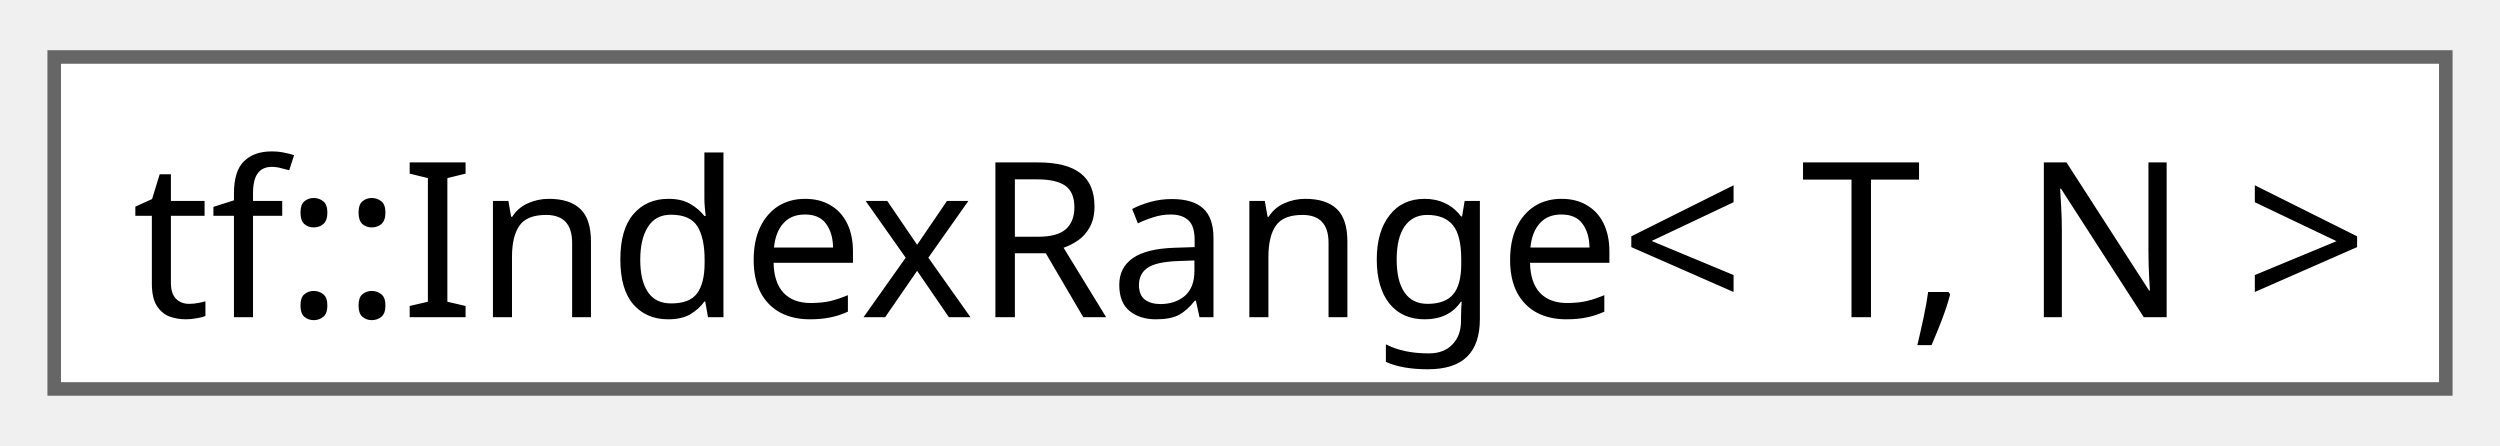
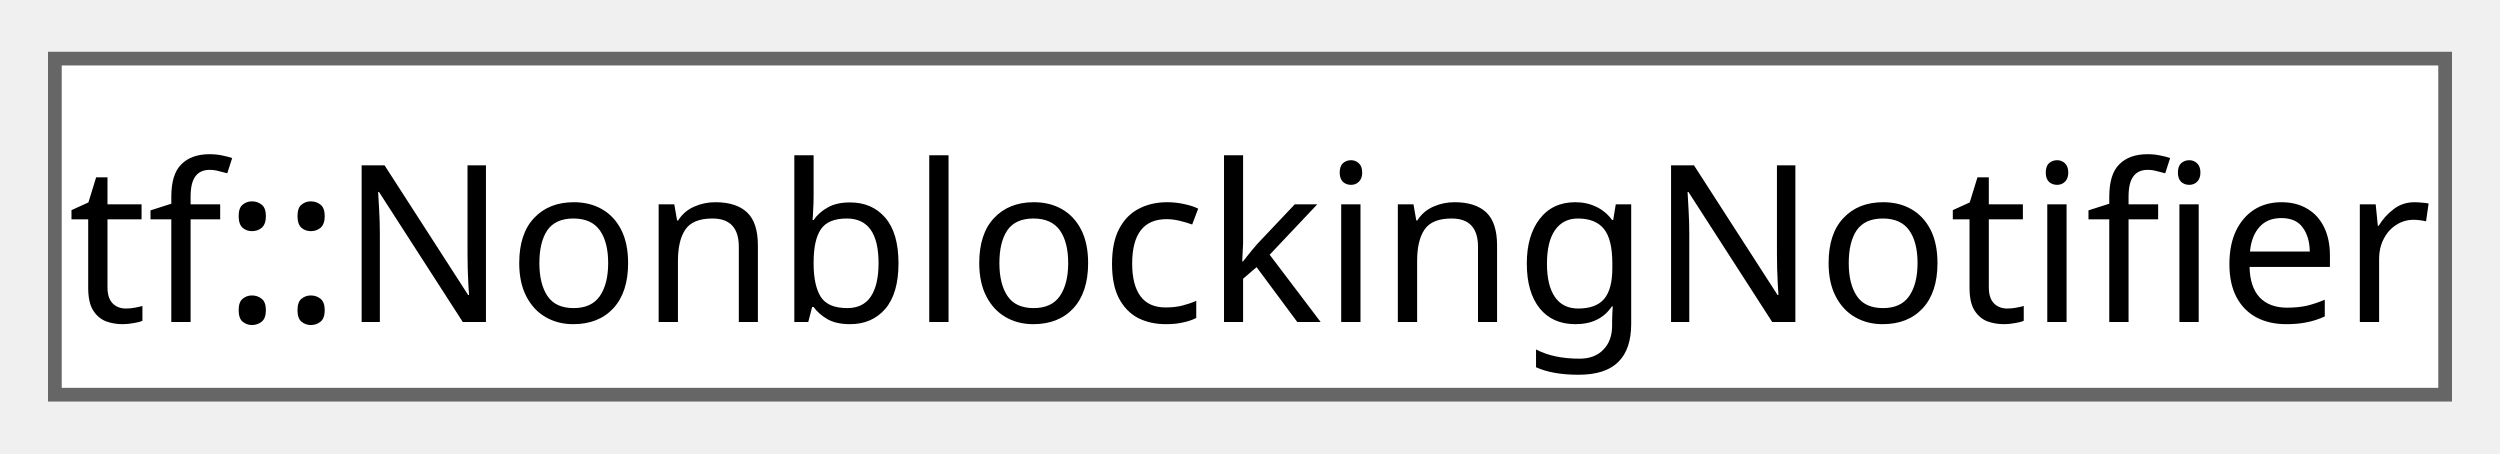
- <svg xmlns="http://www.w3.org/2000/svg" xmlns:xlink="http://www.w3.org/1999/xlink" width="185pt" height="33pt" viewBox="0.00 0.00 184.50 32.50">
+ <svg xmlns="http://www.w3.org/2000/svg" xmlns:xlink="http://www.w3.org/1999/xlink" width="182pt" height="33pt" viewBox="0.00 0.00 182.25 32.50">
  <g id="graph0" class="graph" transform="scale(1 1) rotate(0) translate(4 28.5)">
    <g id="Node000000" class="node">
      <g id="a_Node000000">
-         <a xlink:href="classtf_1_1IndexRange.html" target="_top" xlink:title="class to create an N-dimensional index range of integral indices">
-           <polygon fill="white" stroke="#666666" points="176.5,-24.5 0,-24.5 0,0 176.5,0 176.5,-24.5" />
-           <text text-anchor="middle" x="88.25" y="-5.3" font-family="SourceSansPro" font-size="16.00">tf::IndexRange&lt; T, N &gt;</text>
+         <a xlink:href="classtf_1_1NonblockingNotifier.html" target="_top" xlink:title="class to create a non-blocking notifier">
+           <polygon fill="white" stroke="#666666" points="174.25,-24.5 0,-24.5 0,0 174.25,0 174.25,-24.5" />
+           <text text-anchor="middle" x="87.12" y="-5.3" font-family="SourceSansPro" font-size="16.00">tf::NonblockingNotifier</text>
        </a>
      </g>
    </g>
  </g>
</svg>
